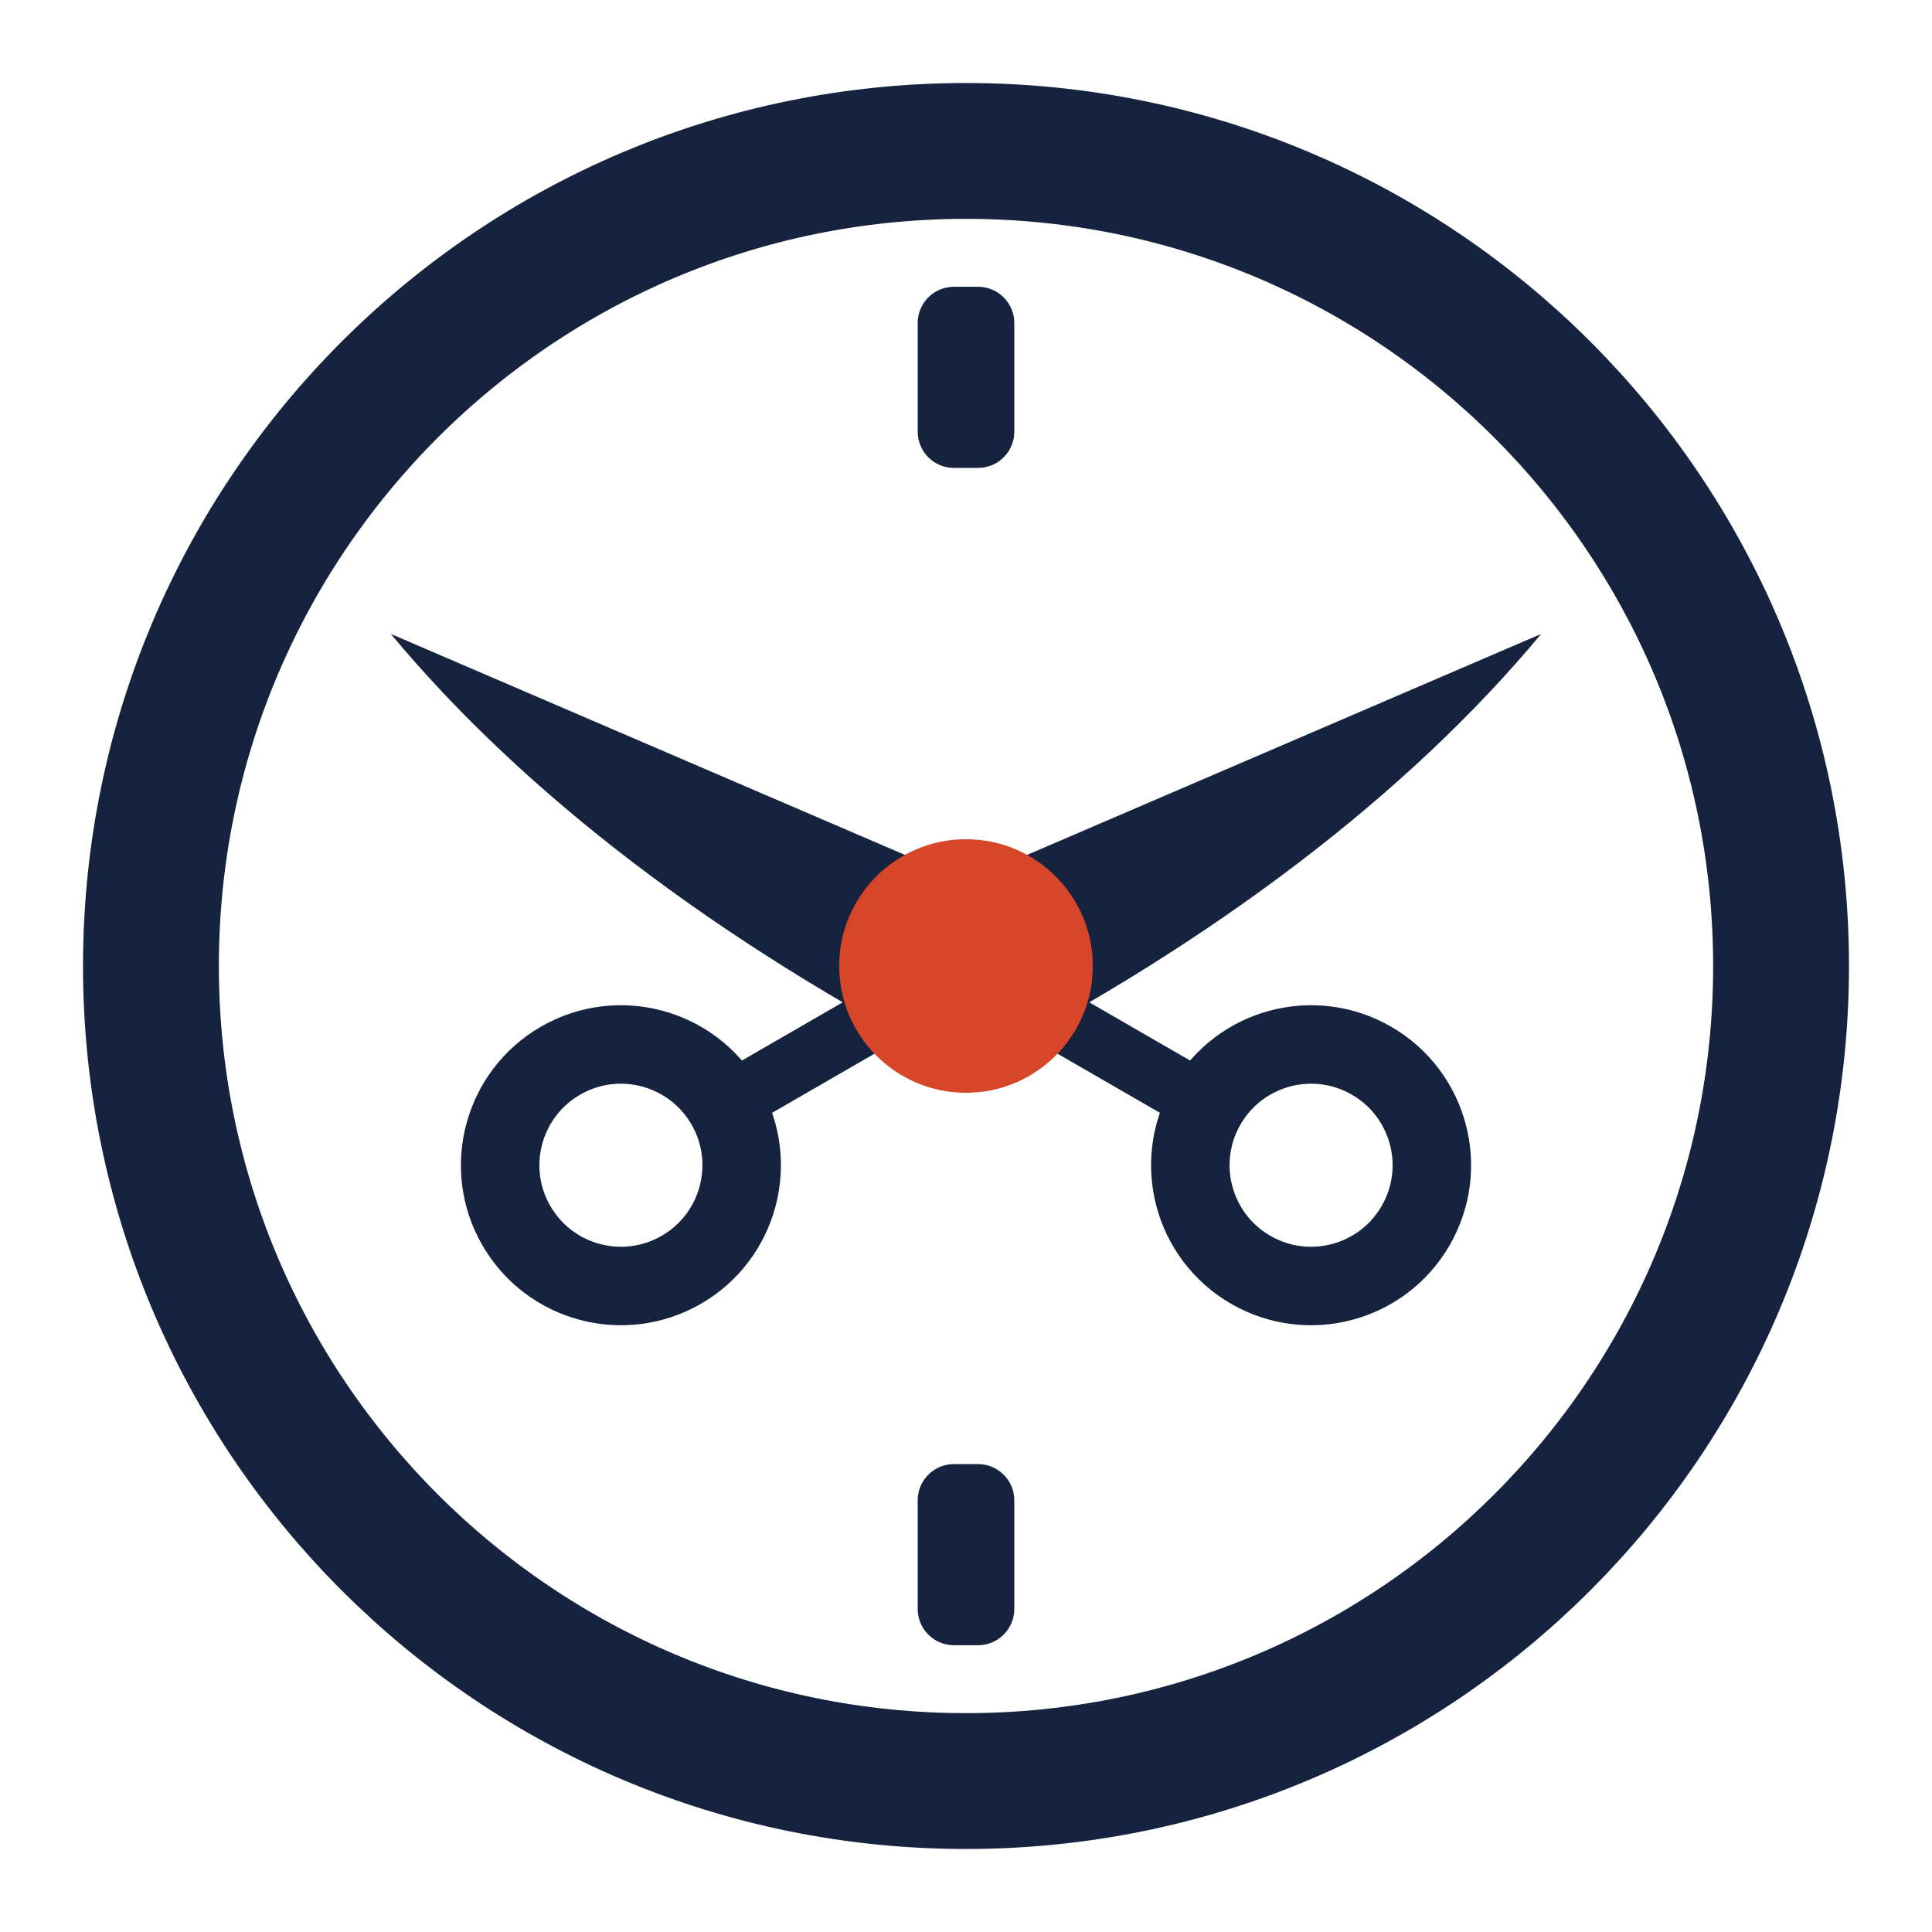
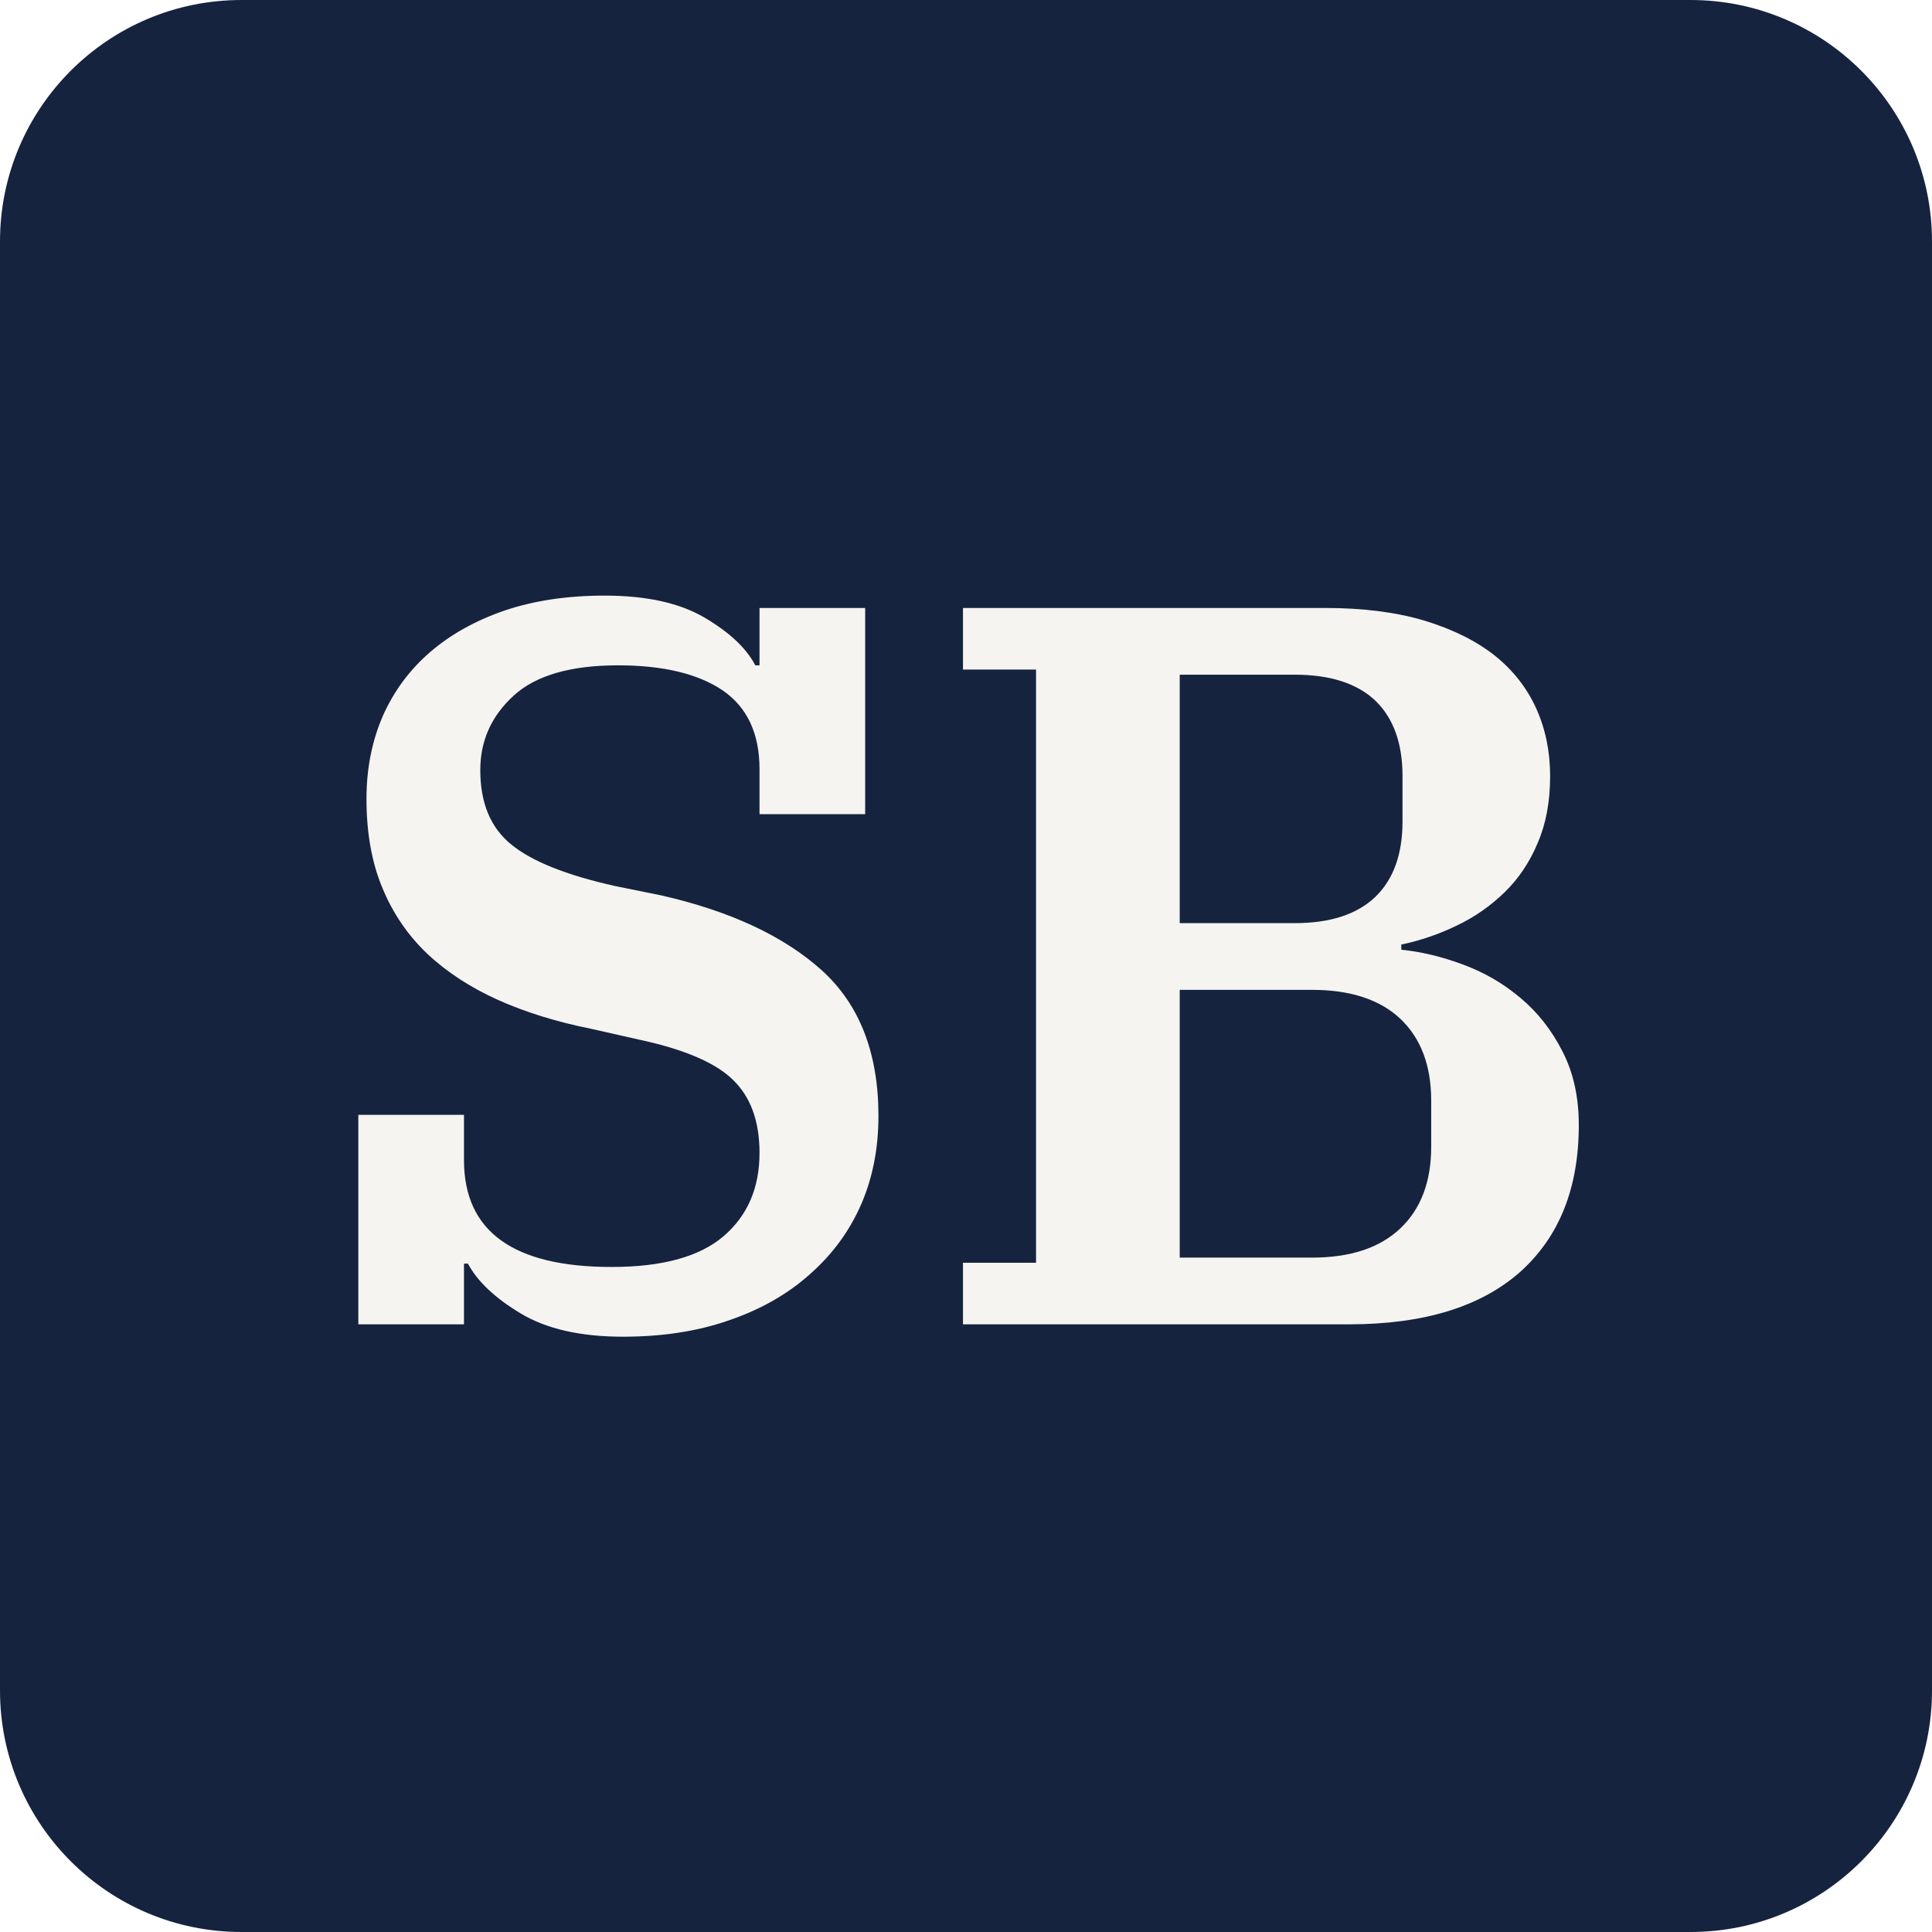
- <svg xmlns="http://www.w3.org/2000/svg" viewBox="0 0 64 64" width="64" height="64" role="img" aria-label="Seu Barbeiro">
-   <g transform="translate(0 0) scale(1.0)">
-     <circle cx="32" cy="32" r="27" fill="none" stroke="#15233F" stroke-width="4.5" />
-     <rect x="30.4" y="9.5" width="3.2" height="6" rx="1.2" fill="#15233F" transform="rotate(0 32 32)" />
-     <rect x="30.4" y="9.5" width="3.2" height="6" rx="1.2" fill="#15233F" transform="rotate(180 32 32)" />
-     <g transform="rotate(60 32 32)">
-       <path d="M32 10 L29.4 32 L29.4 33.2 L31 33.2 L31 41.2 L33 41.2 L33 33.2 L35 33.2 C35.4 24.5 34.4 16.5 32 10 Z" fill="#15233F" />
-       <circle cx="32" cy="45.2" r="4" fill="none" stroke="#15233F" stroke-width="2.6" />
-     </g>
-     <g transform="rotate(-60 32 32) translate(64 0) scale(-1 1)">
-       <path d="M32 10 L29.4 32 L29.4 33.2 L31 33.2 L31 41.2 L33 41.2 L33 33.2 L35 33.2 C35.4 24.5 34.4 16.5 32 10 Z" fill="#15233F" />
-       <circle cx="32" cy="45.2" r="4" fill="none" stroke="#15233F" stroke-width="2.6" />
-     </g>
-     <circle cx="32" cy="32" r="4.2" fill="#D8462A" />
-   </g>
+ <svg xmlns="http://www.w3.org/2000/svg" viewBox="0 0 64.00 64.00" width="64" height="64" role="img" aria-label="Seu Barbeiro">
+   <rect width="64" height="64" rx="8" fill="#15233F" />
+   <path d="M10.61 0.41Q8.5 0.41 7.22 -0.36Q5.95 -1.12 5.47 -2.01H5.34V0H1.84V-6.94H5.34V-5.44Q5.34 -1.9 10.23 -1.9Q12.75 -1.9 13.94 -2.92Q15.13 -3.94 15.13 -5.68Q15.13 -7.24 14.26 -8.09Q13.4 -8.94 11.19 -9.42L9.55 -9.79Q7.85 -10.13 6.48 -10.74Q5.1 -11.36 4.13 -12.27Q3.16 -13.19 2.64 -14.45Q2.11 -15.71 2.11 -17.41Q2.11 -18.9 2.65 -20.15Q3.2 -21.39 4.22 -22.27Q5.24 -23.15 6.7 -23.65Q8.16 -24.14 10 -24.14Q12.07 -24.14 13.31 -23.41Q14.55 -22.68 14.99 -21.83H15.13V-23.73H18.63V-16.9H15.13V-18.39Q15.13 -20.16 13.91 -21Q12.68 -21.83 10.44 -21.83Q8.09 -21.83 6.99 -20.83Q5.88 -19.82 5.88 -18.36Q5.88 -16.73 6.9 -15.9Q7.92 -15.06 10.34 -14.52L11.87 -14.21Q15.3 -13.43 17.19 -11.73Q19.07 -10.03 19.07 -6.9Q19.07 -5.3 18.5 -3.98Q17.92 -2.65 16.81 -1.67Q15.71 -0.68 14.14 -0.14Q12.58 0.41 10.61 0.41ZM21.87 -2.04H24.29V-21.69H21.87V-23.73H33.88Q35.75 -23.73 37.16 -23.31Q38.57 -22.88 39.49 -22.15Q40.4 -21.42 40.86 -20.4Q41.32 -19.38 41.32 -18.16Q41.32 -16.9 40.91 -15.95Q40.51 -14.99 39.81 -14.31Q39.11 -13.63 38.23 -13.21Q37.34 -12.78 36.39 -12.58V-12.41Q37.38 -12.31 38.43 -11.92Q39.49 -11.53 40.34 -10.81Q41.19 -10.1 41.73 -9.04Q42.27 -7.99 42.27 -6.6Q42.27 -3.47 40.32 -1.73Q38.36 0 34.66 0H21.87ZM29.05 -2.21H33.43Q35.34 -2.21 36.36 -3.18Q37.38 -4.15 37.38 -5.88V-7.41Q37.38 -9.15 36.36 -10.12Q35.34 -11.08 33.43 -11.08H29.05ZM29.05 -13.29H32.86Q34.62 -13.29 35.53 -14.16Q36.43 -15.03 36.43 -16.66V-18.16Q36.43 -19.79 35.53 -20.66Q34.62 -21.52 32.86 -21.52H29.05Z" fill="#F5F4F0" transform="translate(10.03 43.87)" />
</svg>
